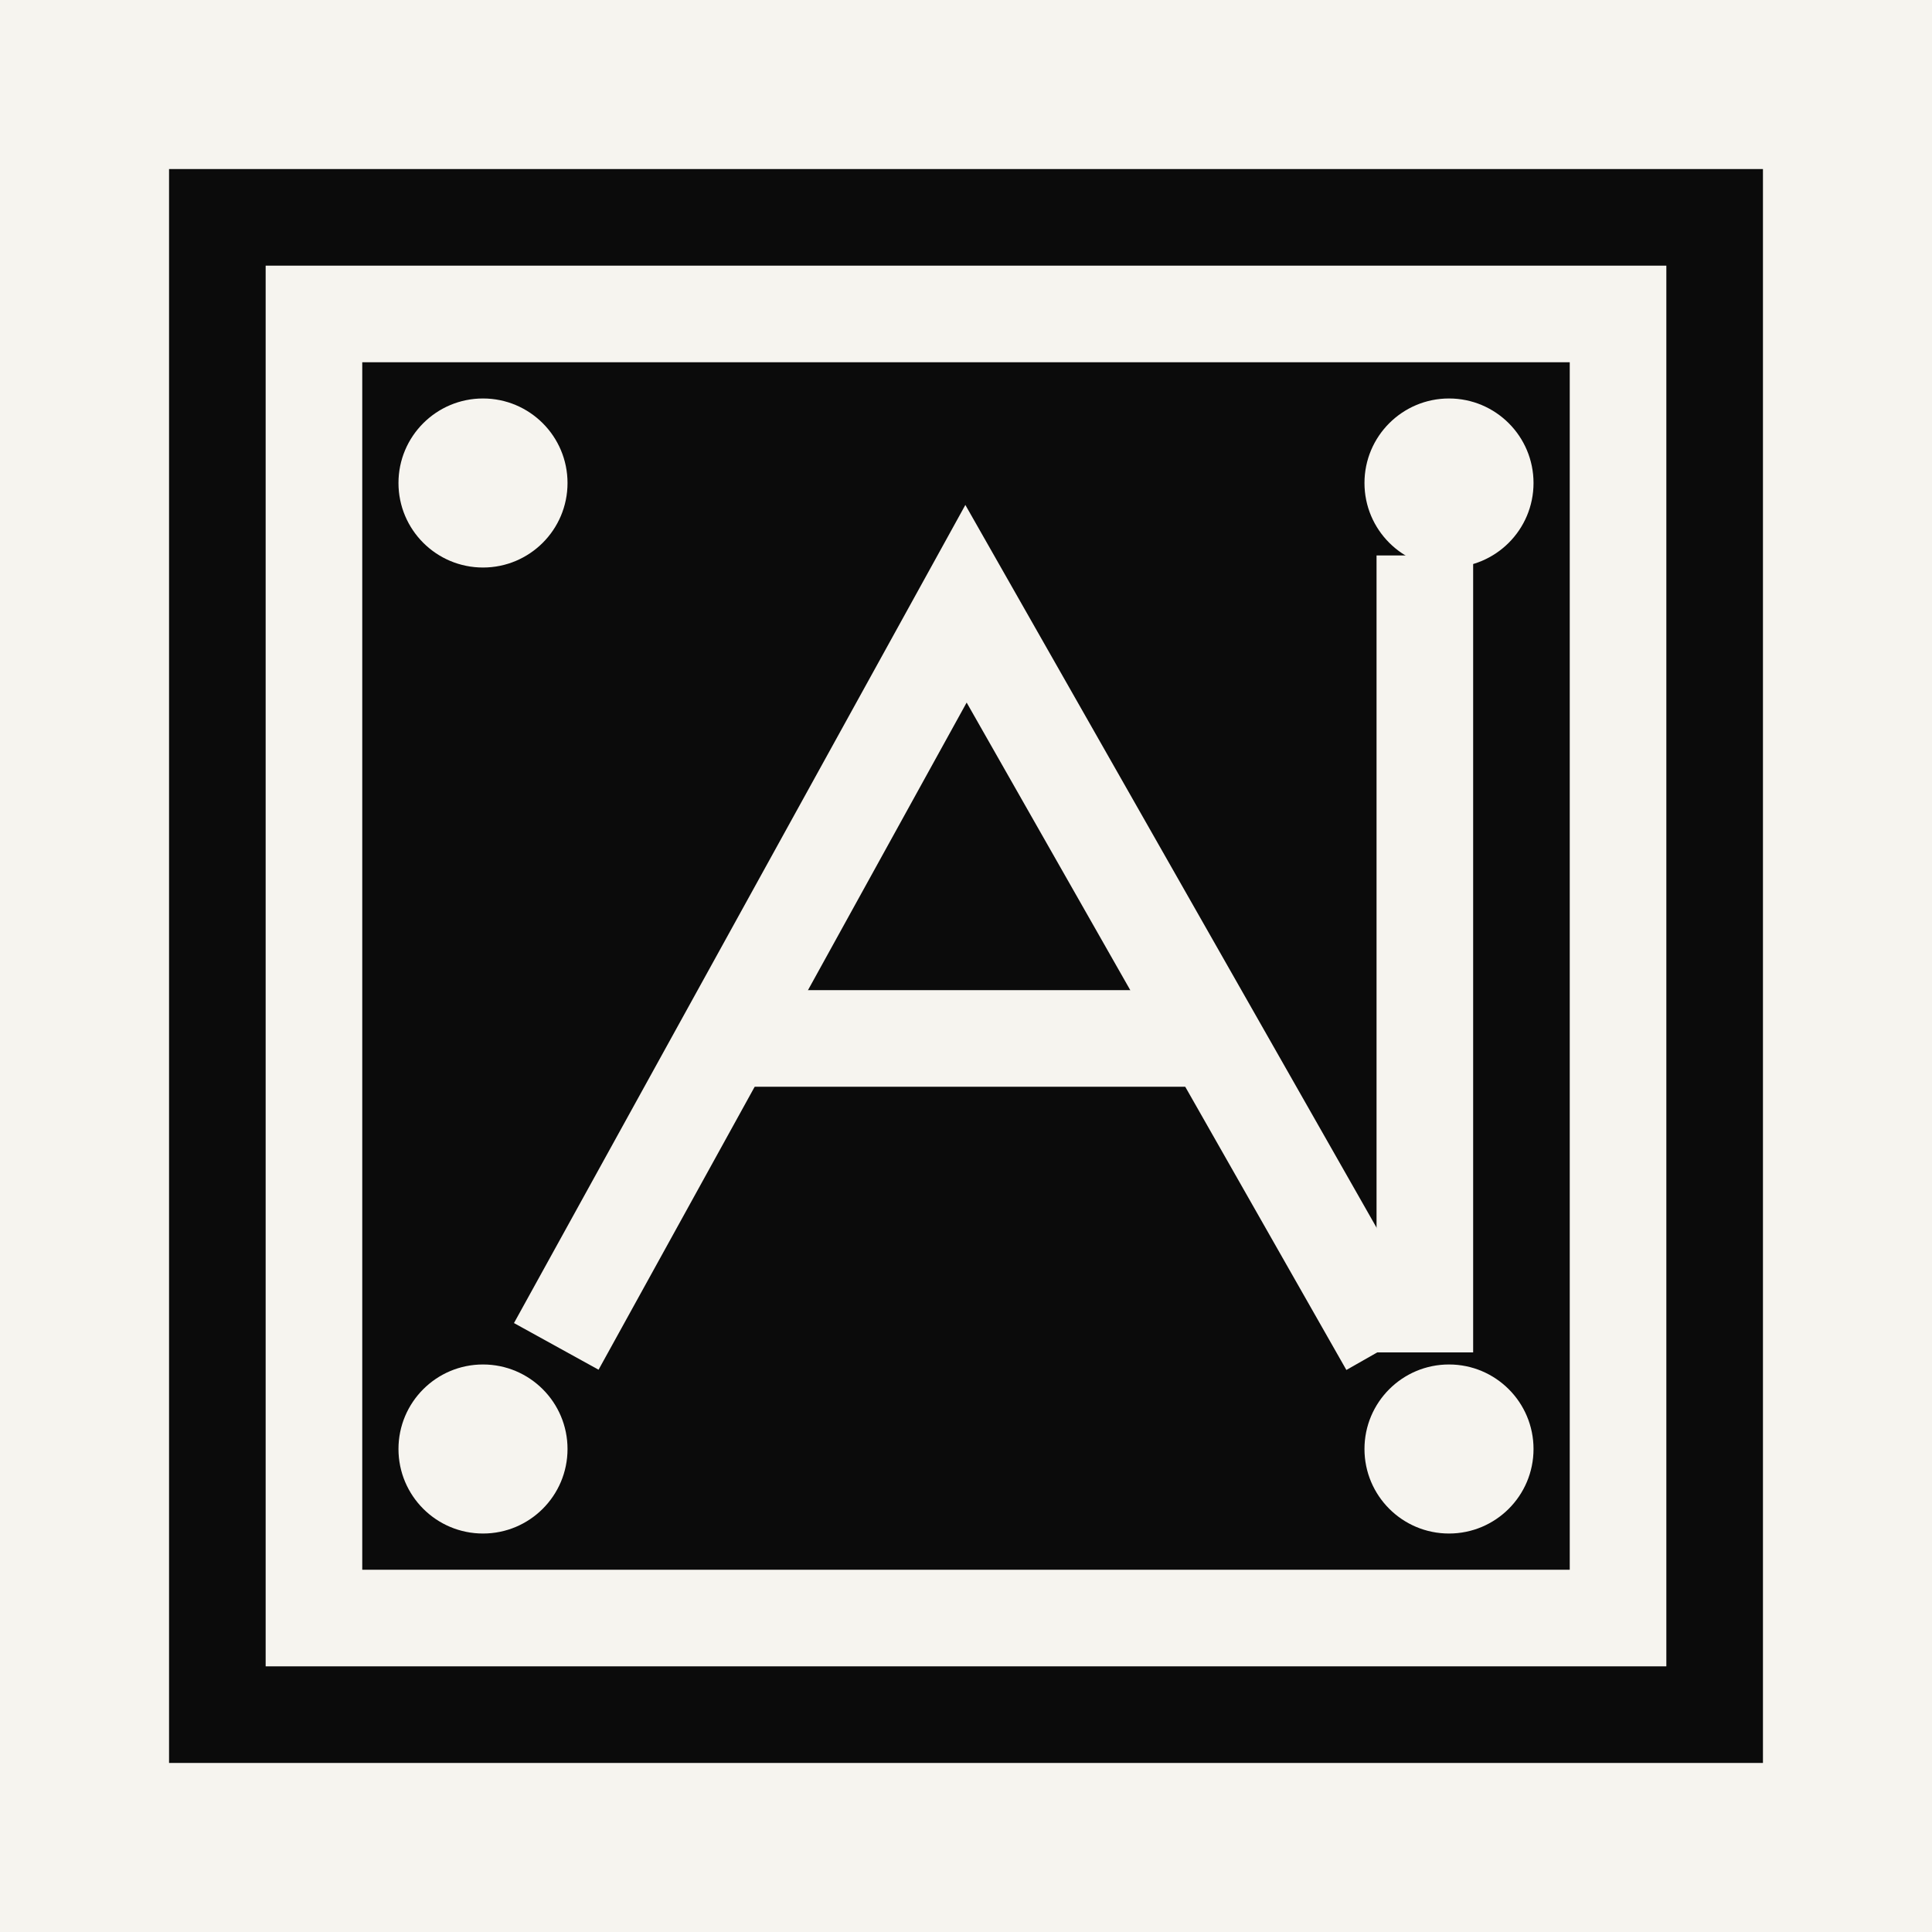
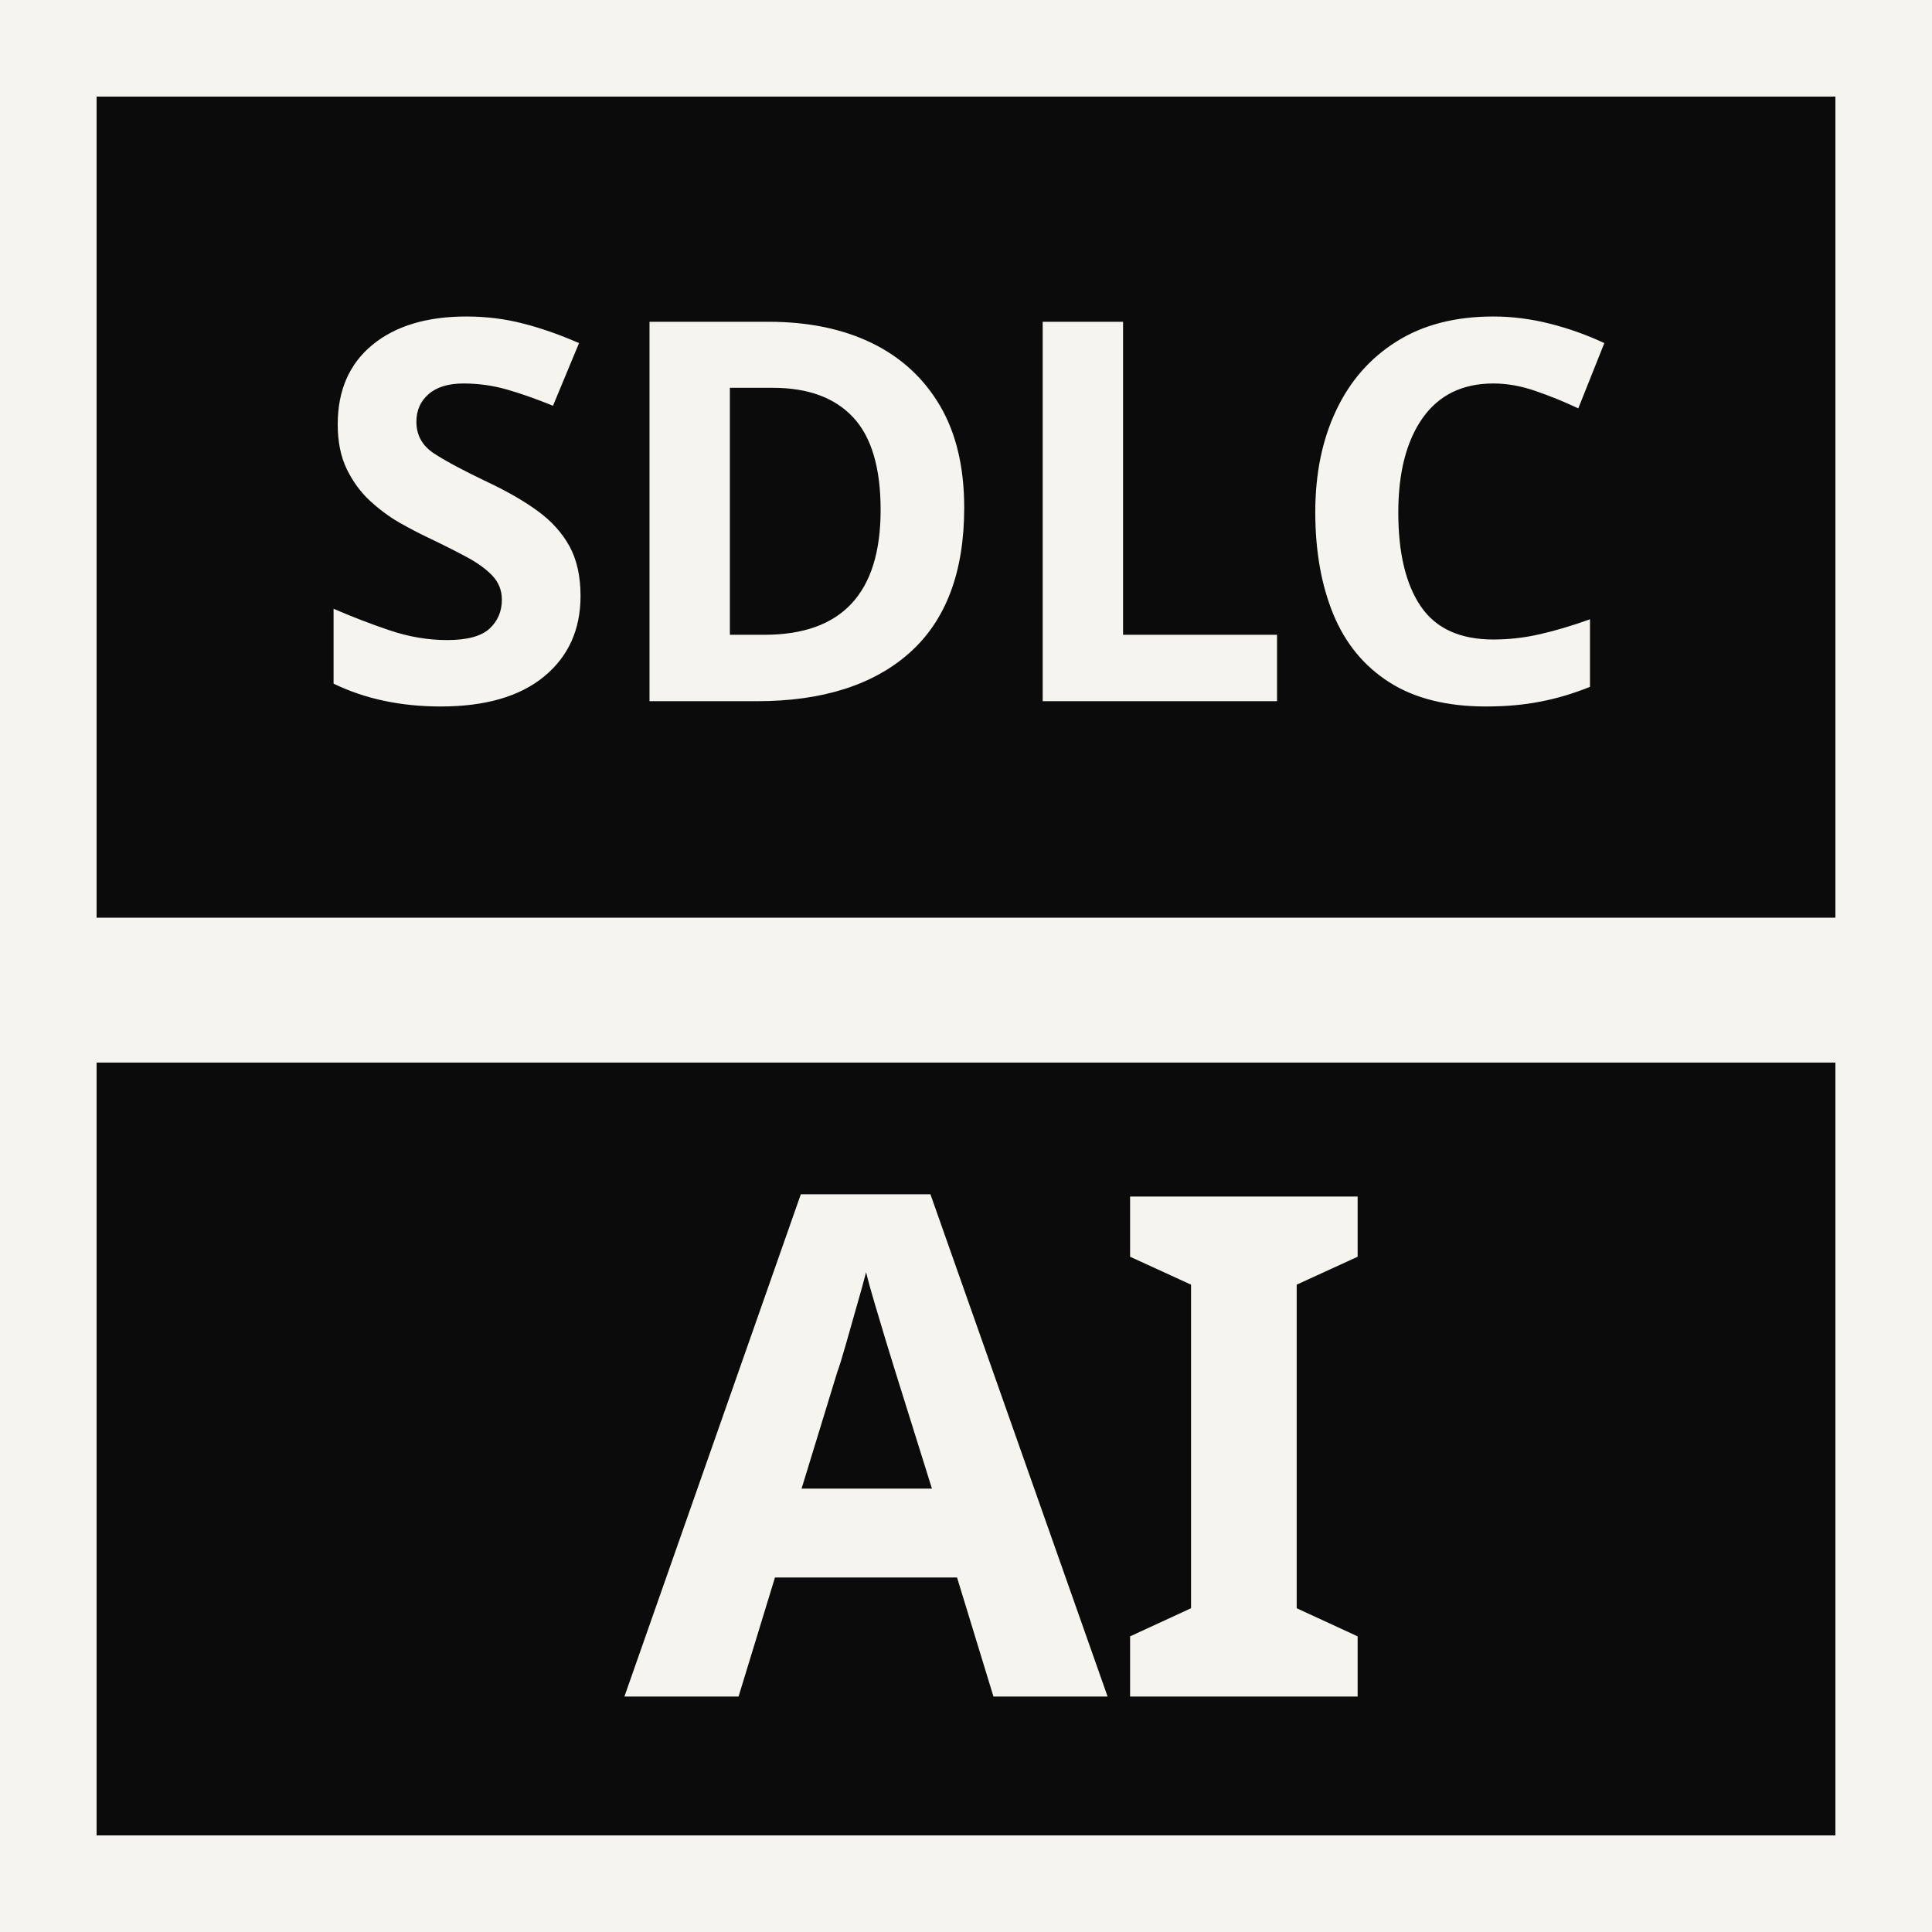
<svg xmlns="http://www.w3.org/2000/svg" viewBox="0 0 160 160" role="img" aria-labelledby="title desc">
  <rect width="160" height="160" fill="#f6f4ef" />
-   <rect x="14" y="14" width="132" height="132" fill="#0b0b0b" />
-   <rect x="26" y="26" width="108" height="108" fill="none" stroke="#f6f4ef" stroke-width="8" />
-   <g fill="none" stroke="#f6f4ef" stroke-linecap="square" stroke-width="8">
-     <path d="M48 108 80 50l33 58" stroke-linejoin="miter" />
-     <path d="M63 86h35M118 50v58" />
-   </g>
-   <g fill="#f6f4ef">
-     <circle cx="40" cy="40" r="7" />
-     <circle cx="120" cy="40" r="7" />
-     <circle cx="40" cy="120" r="7" />
-     <circle cx="120" cy="120" r="7" />
-   </g>
+   <rect x="8" y="8" width="144" height="68" fill="#0b0b0b" />
+   <rect x="8" y="88" width="144" height="64" fill="#0b0b0b" />
+   <text x="80" y="41" fill="#f6f4ef" font-family="'Arial Black', Impact, sans-serif" font-size="44" font-weight="900" dominant-baseline="central" lengthAdjust="spacingAndGlyphs" text-anchor="middle" textLength="126">
+     SDLC
+   </text>
+   <text x="83" y="118" fill="#f6f4ef" font-family="'Arial Black', Impact, sans-serif" font-size="58" font-weight="900" dominant-baseline="central" text-anchor="middle">
+     AI
+   </text>
</svg>
